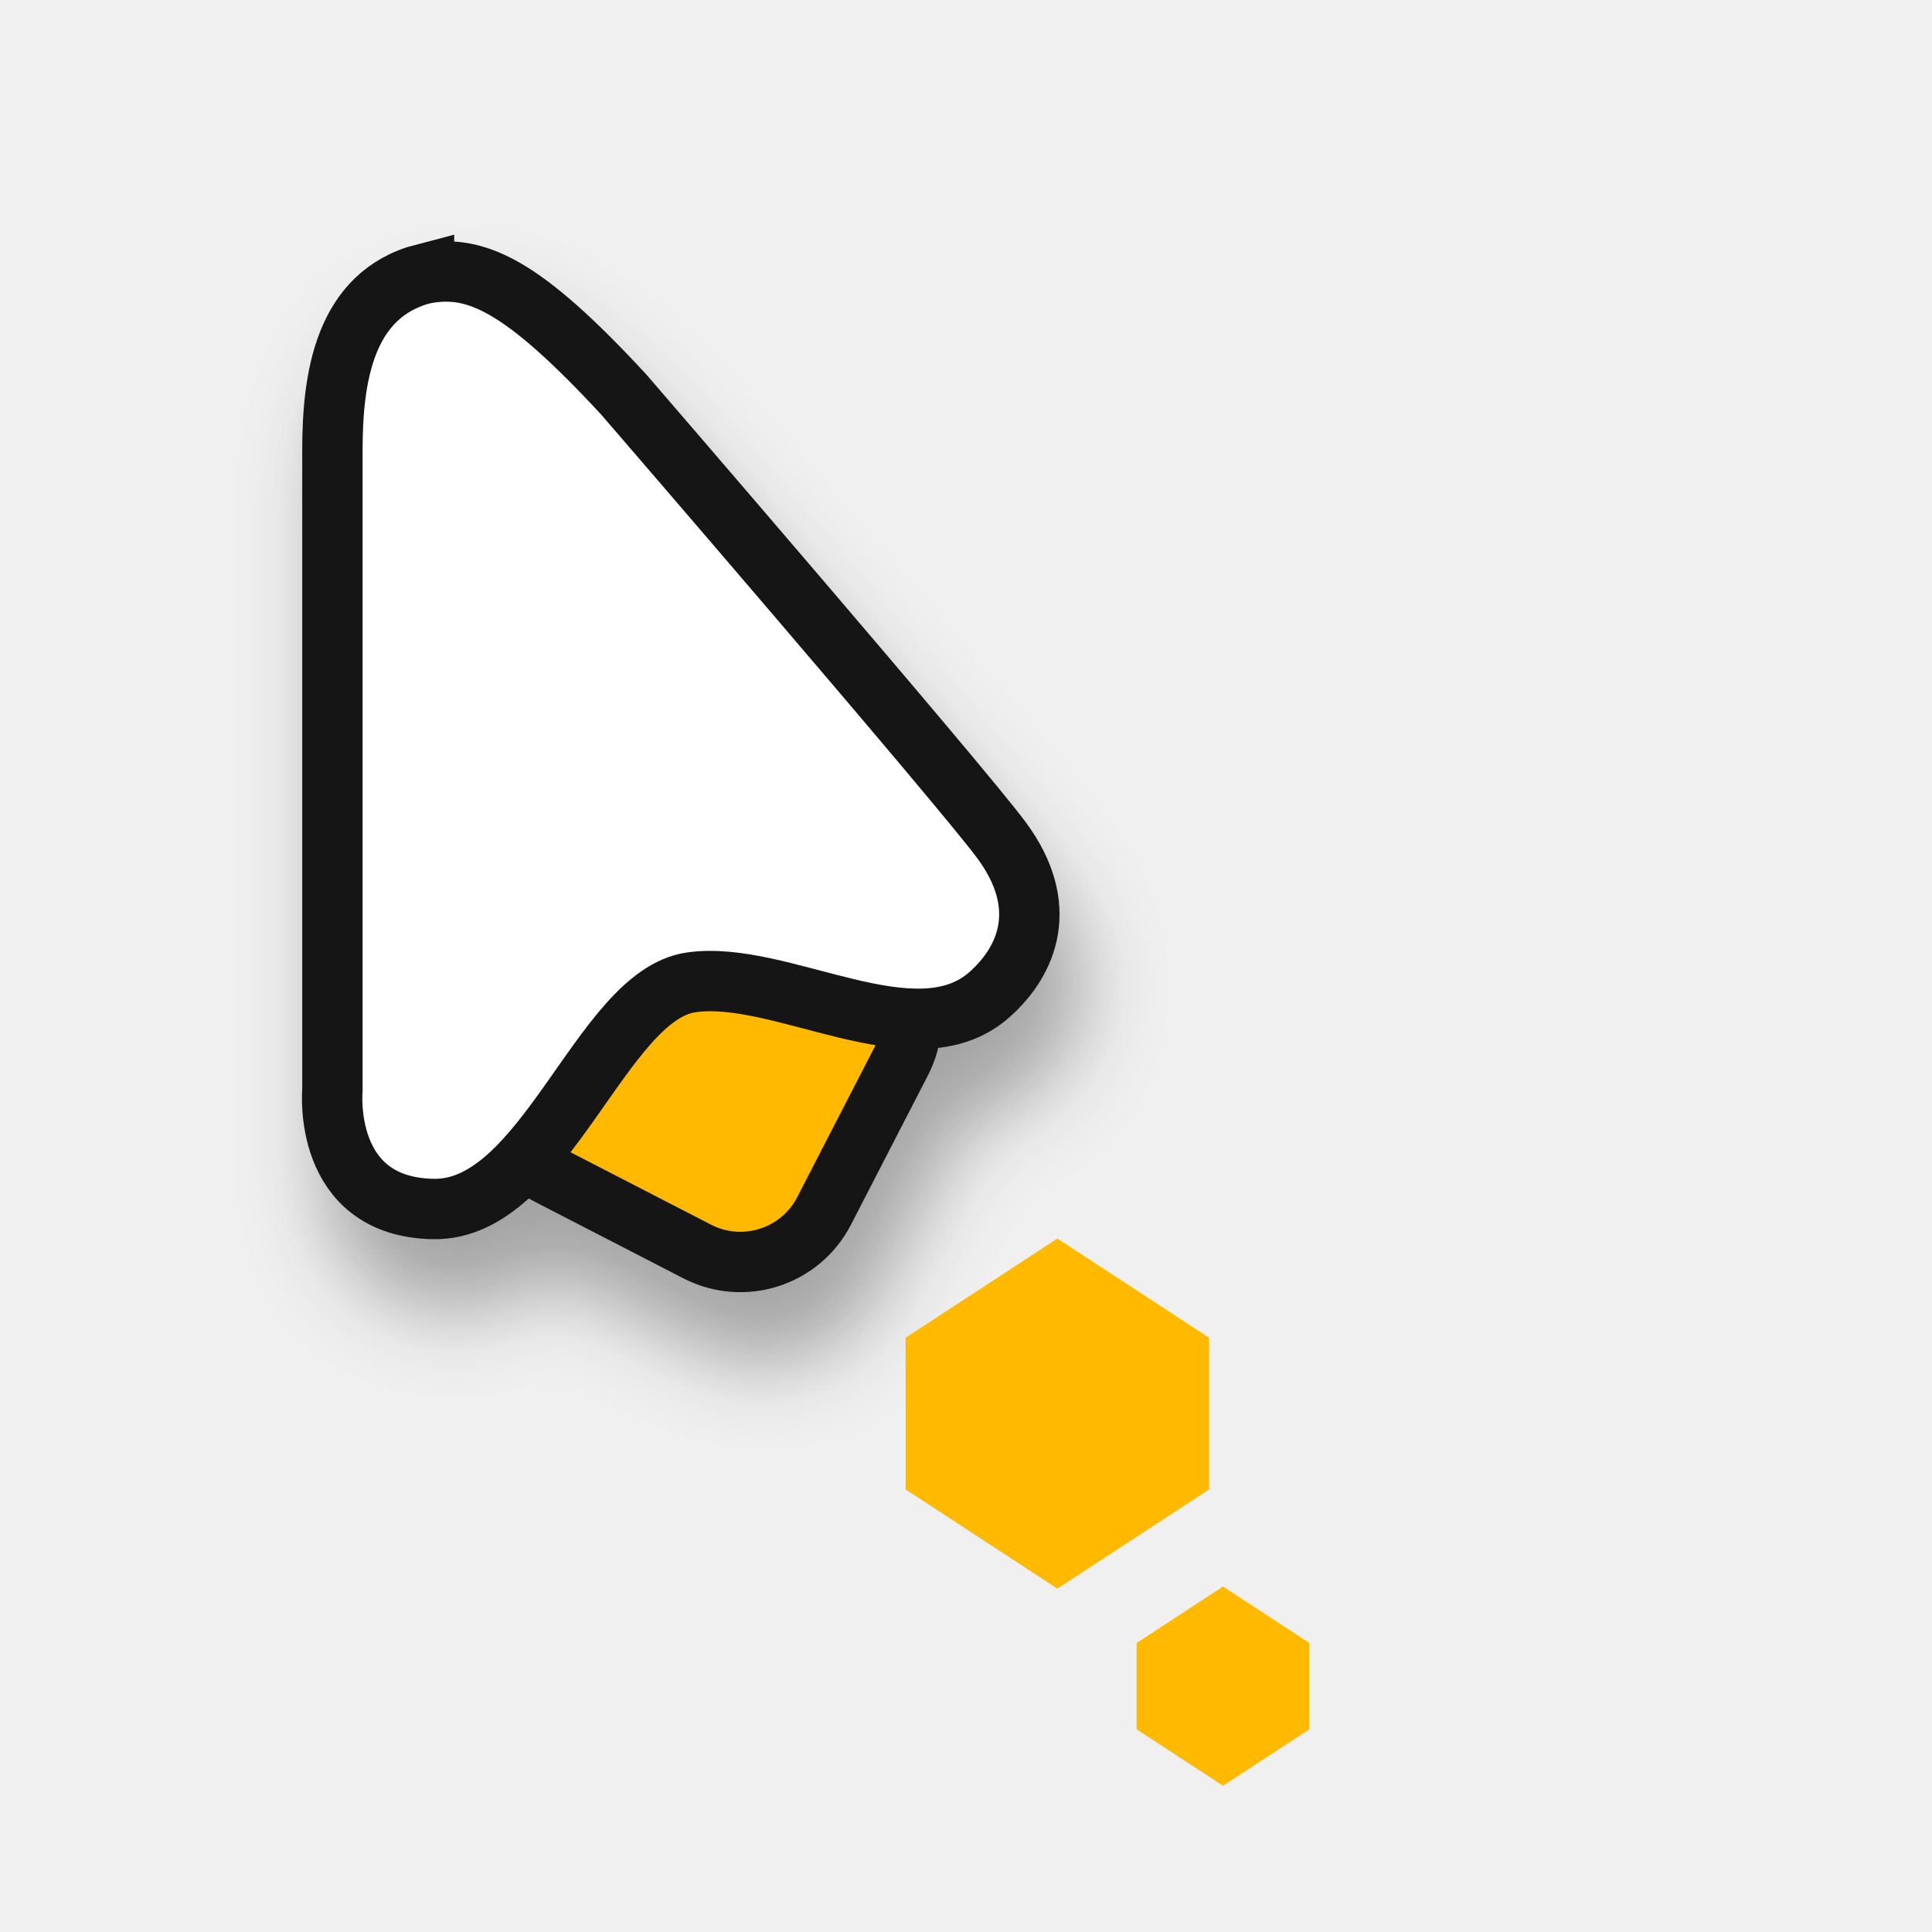
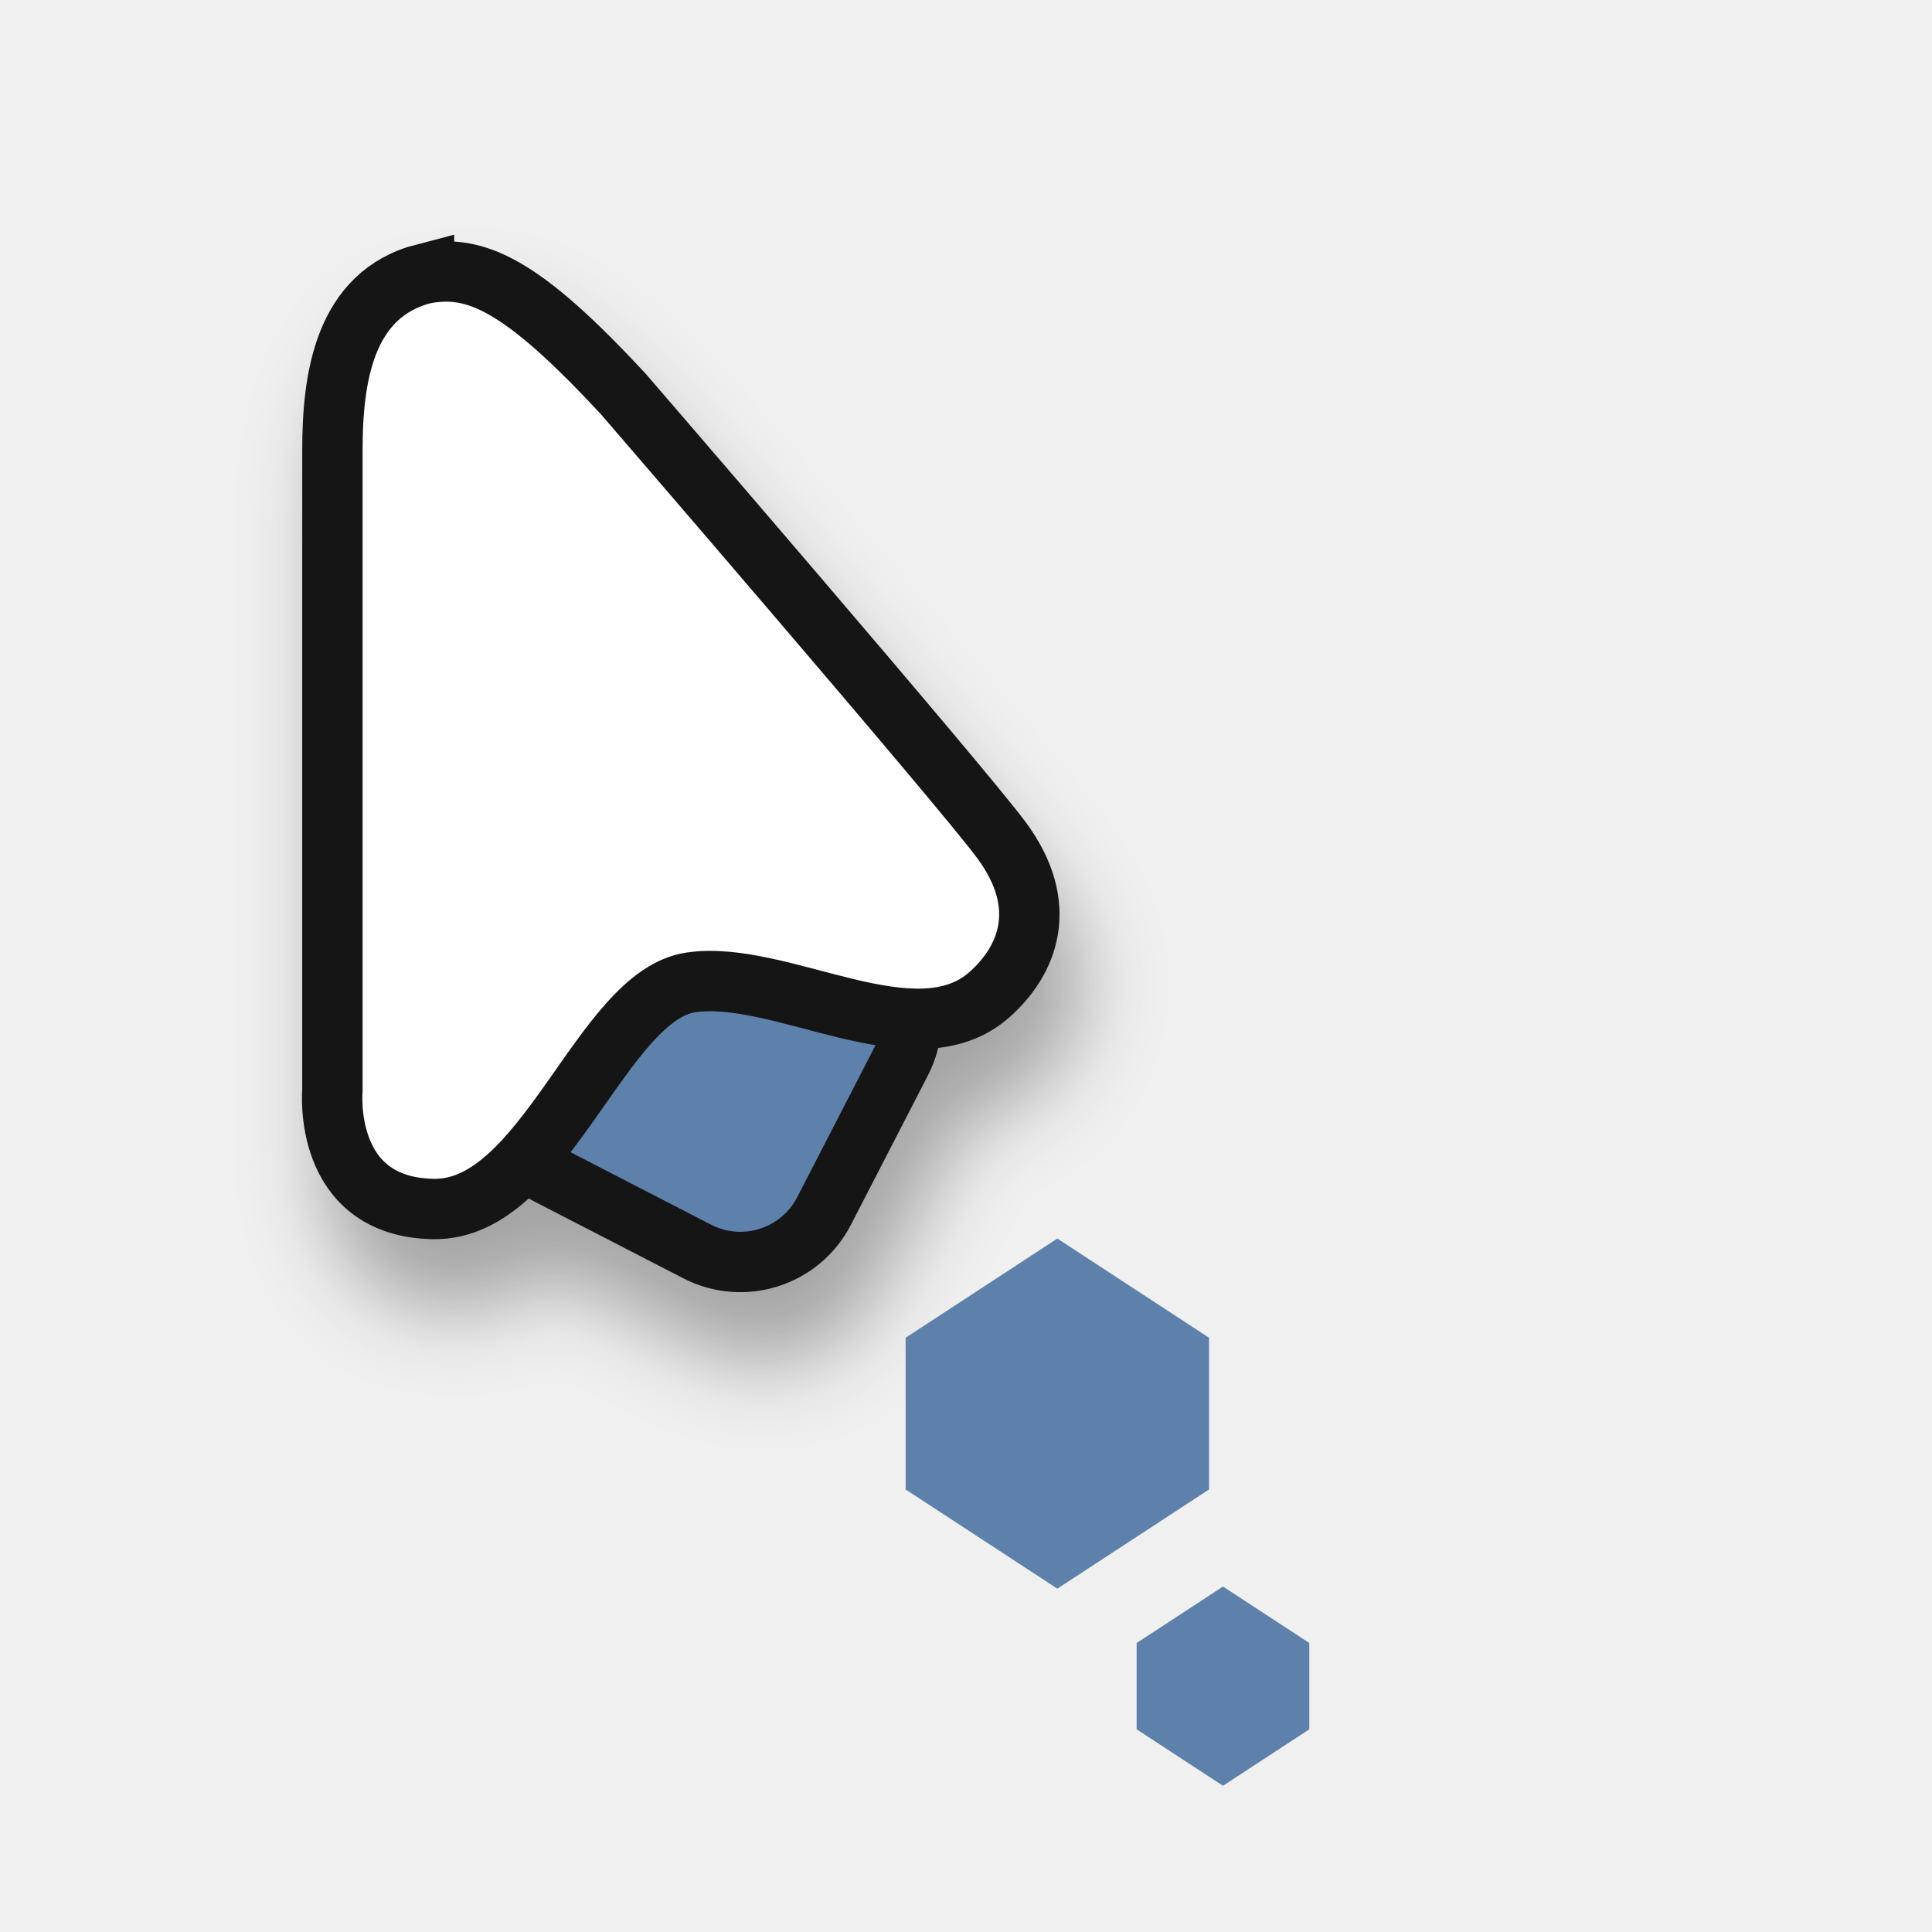
<svg xmlns="http://www.w3.org/2000/svg" width="32" height="32" version="1.1" viewBox="0 0 32 32" id="svg70">
  <defs id="defs38">
    <filter id="b" x="-.162" y="-.095" width="1.324" height="1.191" color-interpolation-filters="sRGB">
      <feGaussianBlur stdDeviation="0.628" id="feGaussianBlur2" />
    </filter>
    <filter id="h" x="-.12" y="-.12" width="1.24" height="1.24" color-interpolation-filters="sRGB">
      <feGaussianBlur stdDeviation="0.65" id="feGaussianBlur5" />
    </filter>
    <linearGradient id="g" x1="17.871" x2="17.871" y1="7.668" y2="17.893" gradientTransform="matrix(0.60764,0,0,0.58122,11.1,1033.5)" gradientUnits="userSpaceOnUse">
      <stop stop-color="#FBB114" offset="0" id="stop8" />
      <stop stop-color="#FF9508" offset="1" id="stop10" />
    </linearGradient>
    <linearGradient id="f" x1="23.954" x2="23.954" y1="8.61" y2="19.256" gradientTransform="matrix(0.5582,0,0,0.6327,11.1,1033.5)" gradientUnits="userSpaceOnUse">
      <stop stop-color="#FF645D" offset="0" id="stop13" />
      <stop stop-color="#FF4332" offset="1" id="stop15" />
    </linearGradient>
    <linearGradient id="e" x1="20.127" x2="20.127" y1="19.205" y2="29.033" gradientTransform="matrix(0.65219,0,0,0.54152,11.1,1033.5)" gradientUnits="userSpaceOnUse">
      <stop stop-color="#CA70E1" offset="0" id="stop18" />
      <stop stop-color="#B452CB" offset="1" id="stop20" />
    </linearGradient>
    <linearGradient id="d" x1="16.36" x2="16.36" y1="17.893" y2="28.118" gradientTransform="matrix(0.60764,0,0,0.58122,11.1,1033.5)" gradientUnits="userSpaceOnUse">
      <stop stop-color="#14ADF6" offset="0" id="stop23" />
      <stop stop-color="#1191F4" offset="1" id="stop25" />
    </linearGradient>
    <linearGradient id="c" x1="13.308" x2="13.308" y1="13.619" y2="24.265" gradientTransform="matrix(0.5582,0,0,0.6327,11.1,1033.5)" gradientUnits="userSpaceOnUse">
      <stop stop-color="#52CF30" offset="0" id="stop28" />
      <stop stop-color="#3BBD1C" offset="1" id="stop30" />
    </linearGradient>
    <linearGradient id="a" x1="11.766" x2="11.766" y1="9.377" y2="19.205" gradientTransform="matrix(0.65219,0,0,0.54152,11.1,1033.5)" gradientUnits="userSpaceOnUse">
      <stop stop-color="#FFD305" offset="0" id="stop33" />
      <stop stop-color="#FDCF01" offset="1" id="stop35" />
    </linearGradient>
    <linearGradient id="a-3" gradientTransform="matrix(0.1455131,-0.5430622,0.5194547,0.1391875,11.21476,29.80421)" gradientUnits="userSpaceOnUse" x1="17.871" x2="17.871" y1="7.669" y2="17.893">
      <stop offset="0" stop-color="#fbb114" id="stop2" />
      <stop offset="1" stop-color="#ff9508" id="stop4" />
    </linearGradient>
    <linearGradient id="b-6" gradientTransform="matrix(0.1336744,-0.4988798,0.5654592,0.1515143,11.21476,29.80421)" gradientUnits="userSpaceOnUse" x1="23.954" x2="23.954" y1="8.61" y2="19.256">
      <stop offset="0" stop-color="#ff645d" id="stop7" />
      <stop offset="1" stop-color="#ff4332" id="stop9" />
    </linearGradient>
    <linearGradient id="c-7" gradientTransform="matrix(0.1561819,-0.5828787,0.4839707,0.1296796,11.21476,29.80421)" gradientUnits="userSpaceOnUse" x1="20.127" x2="20.127" y1="19.205" y2="29.033">
      <stop offset="0" stop-color="#ca70e1" id="stop12" />
      <stop offset="1" stop-color="#b452cb" id="stop14" />
    </linearGradient>
    <linearGradient id="d-5" gradientTransform="matrix(0.1455131,-0.5430622,0.5194547,0.1391875,11.21476,29.80421)" gradientUnits="userSpaceOnUse" x1="16.36" x2="16.36" y1="17.893" y2="28.118">
      <stop offset="0" stop-color="#14adf6" id="stop17" />
      <stop offset="1" stop-color="#1191f4" id="stop19" />
    </linearGradient>
    <linearGradient id="e-3" gradientTransform="matrix(0.1336744,-0.4988798,0.5654592,0.1515143,11.21476,29.80421)" gradientUnits="userSpaceOnUse" x1="13.308" x2="13.308" y1="13.619" y2="24.265">
      <stop offset="0" stop-color="#52cf30" id="stop22" />
      <stop offset="1" stop-color="#3bbd1c" id="stop24" />
    </linearGradient>
    <linearGradient id="f-5" gradientTransform="matrix(0.1561819,-0.5828787,0.4839707,0.1296796,11.21476,29.80421)" gradientUnits="userSpaceOnUse" x1="11.766" x2="11.766" y1="9.377" y2="19.205">
      <stop offset="0" stop-color="#ffd305" id="stop27" />
      <stop offset="1" stop-color="#fdcf01" id="stop29" />
    </linearGradient>
    <filter id="filter980" x="-0.129" y="-0.093" width="1.258" height="1.186" color-interpolation-filters="sRGB">
      <feGaussianBlur stdDeviation="0.674" id="feGaussianBlur4" />
    </filter>
  </defs>
  <g transform="translate(21.39372,-0.4669016)" id="g21">
    <path d="m -13.694,5.65 c -0.136,0.002 -0.268,0.016 -0.396,0.041 l -0.016,0.002 -0.016,0.004 c -0.817,0.211 -1.341,0.802 -1.596,1.445 -0.254,0.643 -0.295,1.344 -0.295,1.967 v 10.598 l 0.002,-0.045 c 0,0 -0.063,0.581 0.174,1.197 0.236,0.616 0.891,1.298 1.992,1.315 0.624,0.01 1.156,-0.289 1.58,-0.672 0.003,-0.003 0.005,-0.007 0.008,-0.01 0.029,0.017 0.054,0.039 0.084,0.055 l 2.473,1.273 c 1.007,0.519 2.256,0.12 2.775,-0.887 l 1.273,-2.473 c 0.077,-0.149 0.128,-0.304 0.166,-0.461 0.418,-0.048 0.839,-0.194 1.188,-0.504 0.383,-0.34 0.709,-0.803 0.803,-1.377 0.094,-0.574 -0.07,-1.224 -0.531,-1.85 -0.393,-0.533 -1.922,-2.329 -3.404,-4.062 -1.482,-1.734 -2.879,-3.353 -2.879,-3.353 l -0.006,-0.006 -0.006,-0.008 c -0.862,-0.931 -1.498,-1.502 -2.088,-1.84 -0.442,-0.254 -0.878,-0.356 -1.285,-0.35 z" color="#000000" color-rendering="auto" dominant-baseline="auto" fill="#151515" filter="url(#filter980)" image-rendering="auto" opacity="0.35" shape-rendering="auto" solid-color="#000000" stop-color="#000000" style="font-variant-ligatures:normal;font-variant-position:normal;font-variant-caps:normal;font-variant-numeric:normal;font-variant-alternates:normal;font-variant-east-asian:normal;font-feature-settings:normal;font-variation-settings:normal;text-indent:0;text-decoration:none;text-decoration-line:none;text-decoration-style:solid;text-decoration-color:#000000;text-transform:none;text-orientation:mixed;white-space:normal;shape-padding:0;shape-margin:0;inline-size:0;isolation:auto;mix-blend-mode:normal" id="path9" />
    <g transform="translate(-21.131,-1.5754)" id="g19">
      <g transform="translate(15.967,-0.57951)" id="g17">
        <g transform="translate(7.3111,3.5926)" stroke="#151515" id="g15">
-           <rect transform="rotate(27.27)" x="-5.949" y="17.155" width="5.902" height="5.902" ry="1.56" fill="#ffb900" id="rect11" />
+           <rect transform="rotate(27.27)" x="-5.949" y="17.155" width="5.902" height="5.902" ry="1.56" fill="#ffb900" id="rect11" style="fill:#5e81ac;fill-opacity:1" />
          <path d="m -16.518,3.562 c -1.328,0.344 -1.517,1.734 -1.517,2.927 v 10.598 c 0,0 -0.178,1.938 1.676,1.967 1.854,0.029 2.771,-3.533 4.261,-3.753 1.49,-0.221 3.712,1.297 4.946,0.202 0.639,-0.567 1.002,-1.469 0.201,-2.555 -0.671,-0.91 -6.26,-7.386 -6.26,-7.386 -1.693,-1.829 -2.456,-2.164 -3.307,-1.999 z" fill="#ffffff" stroke-width="1px" id="path13" />
        </g>
      </g>
    </g>
  </g>
  <rect width="24" height="24" fill="none" opacity="0.2" id="rect46" x="-0.936" y="1" />
-   <g id="g1921" transform="matrix(0.1933043,0,0,0.1933043,4.01495,-177.0212)" style="fill:#ffba00;fill-opacity:1">
-     <path id="path1911" style="opacity:1;fill:#ffba00;fill-opacity:1;stroke-width:2.986" d="m 56.828,1030.388 13,-8.5 13,8.5 -13,8.5 z" />
-     <g id="g1917" transform="translate(24.57172)" style="fill:#ffba00;fill-opacity:1">
-       <rect style="fill:#ffba00;fill-opacity:1;stroke-width:3.105" id="rect1913" width="13" height="13" x="32.256" y="1030.388" />
-       <rect style="fill:#ffba00;fill-opacity:1;stroke-width:3.105" id="rect1915" width="13" height="13" x="45.256" y="1030.388" />
+   <g id="g1921" transform="matrix(0.1933043,0,0,0.1933043,4.01495,-177.0212)" style="fill:#5e81ac;fill-opacity:1">
+     <path id="path1911" style="opacity:1;fill:#5e81ac;fill-opacity:1;stroke-width:2.986" d="m 56.828,1030.388 13,-8.5 13,8.5 -13,8.5 z" />
+     <g id="g1917" transform="translate(24.57172)" style="fill:#5e81ac;fill-opacity:1">
+       <rect style="fill:#5e81ac;fill-opacity:1;stroke-width:3.105" id="rect1913" width="13" height="13" x="32.256" y="1030.388" />
+       <rect style="fill:#5e81ac;fill-opacity:1;stroke-width:3.105" id="rect1915" width="13" height="13" x="45.256" y="1030.388" />
    </g>
-     <path id="path1919" style="opacity:1;fill:#ffba00;fill-opacity:1;stroke-width:2.986" d="m 56.828,1043.388 13,8.5 13,-8.5 -13,-8.5 z" />
+     <path id="path1919" style="opacity:1;fill:#5e81ac;fill-opacity:1;stroke-width:2.986" d="m 56.828,1043.388 13,8.5 13,-8.5 -13,-8.5 z" />
  </g>
-   <g id="g1170" transform="matrix(0.11,0,0,0.11,12.57542,-86.1297)" style="fill:#ffba00;fill-opacity:1">
-     <path id="path1160" style="opacity:1;fill:#ffba00;fill-opacity:1;stroke-width:2.986" d="m 56.828,1030.388 13,-8.5 13,8.5 -13,8.5 z" />
-     <g id="g1166" transform="translate(24.57172)" style="fill:#ffba00;fill-opacity:1">
-       <rect style="fill:#ffba00;fill-opacity:1;stroke-width:3.105" id="rect1162" width="13" height="13" x="32.256" y="1030.388" />
-       <rect style="fill:#ffba00;fill-opacity:1;stroke-width:3.105" id="rect1164" width="13" height="13" x="45.256" y="1030.388" />
+   <g id="g1170" transform="matrix(0.11,0,0,0.11,12.57542,-86.1297)" style="fill:#5e81ac;fill-opacity:1">
+     <path id="path1160" style="opacity:1;fill:#5e81ac;fill-opacity:1;stroke-width:2.986" d="m 56.828,1030.388 13,-8.5 13,8.5 -13,8.5 z" />
+     <g id="g1166" transform="translate(24.57172)" style="fill:#5e81ac;fill-opacity:1">
+       <rect style="fill:#5e81ac;fill-opacity:1;stroke-width:3.105" id="rect1162" width="13" height="13" x="32.256" y="1030.388" />
+       <rect style="fill:#5e81ac;fill-opacity:1;stroke-width:3.105" id="rect1164" width="13" height="13" x="45.256" y="1030.388" />
    </g>
-     <path id="path1168" style="opacity:1;fill:#ffba00;fill-opacity:1;stroke-width:2.986" d="m 56.828,1043.388 13,8.5 13,-8.5 -13,-8.5 z" />
+     <path id="path1168" style="opacity:1;fill:#5e81ac;fill-opacity:1;stroke-width:2.986" d="m 56.828,1043.388 13,8.5 13,-8.5 -13,-8.5 z" />
  </g>
</svg>
